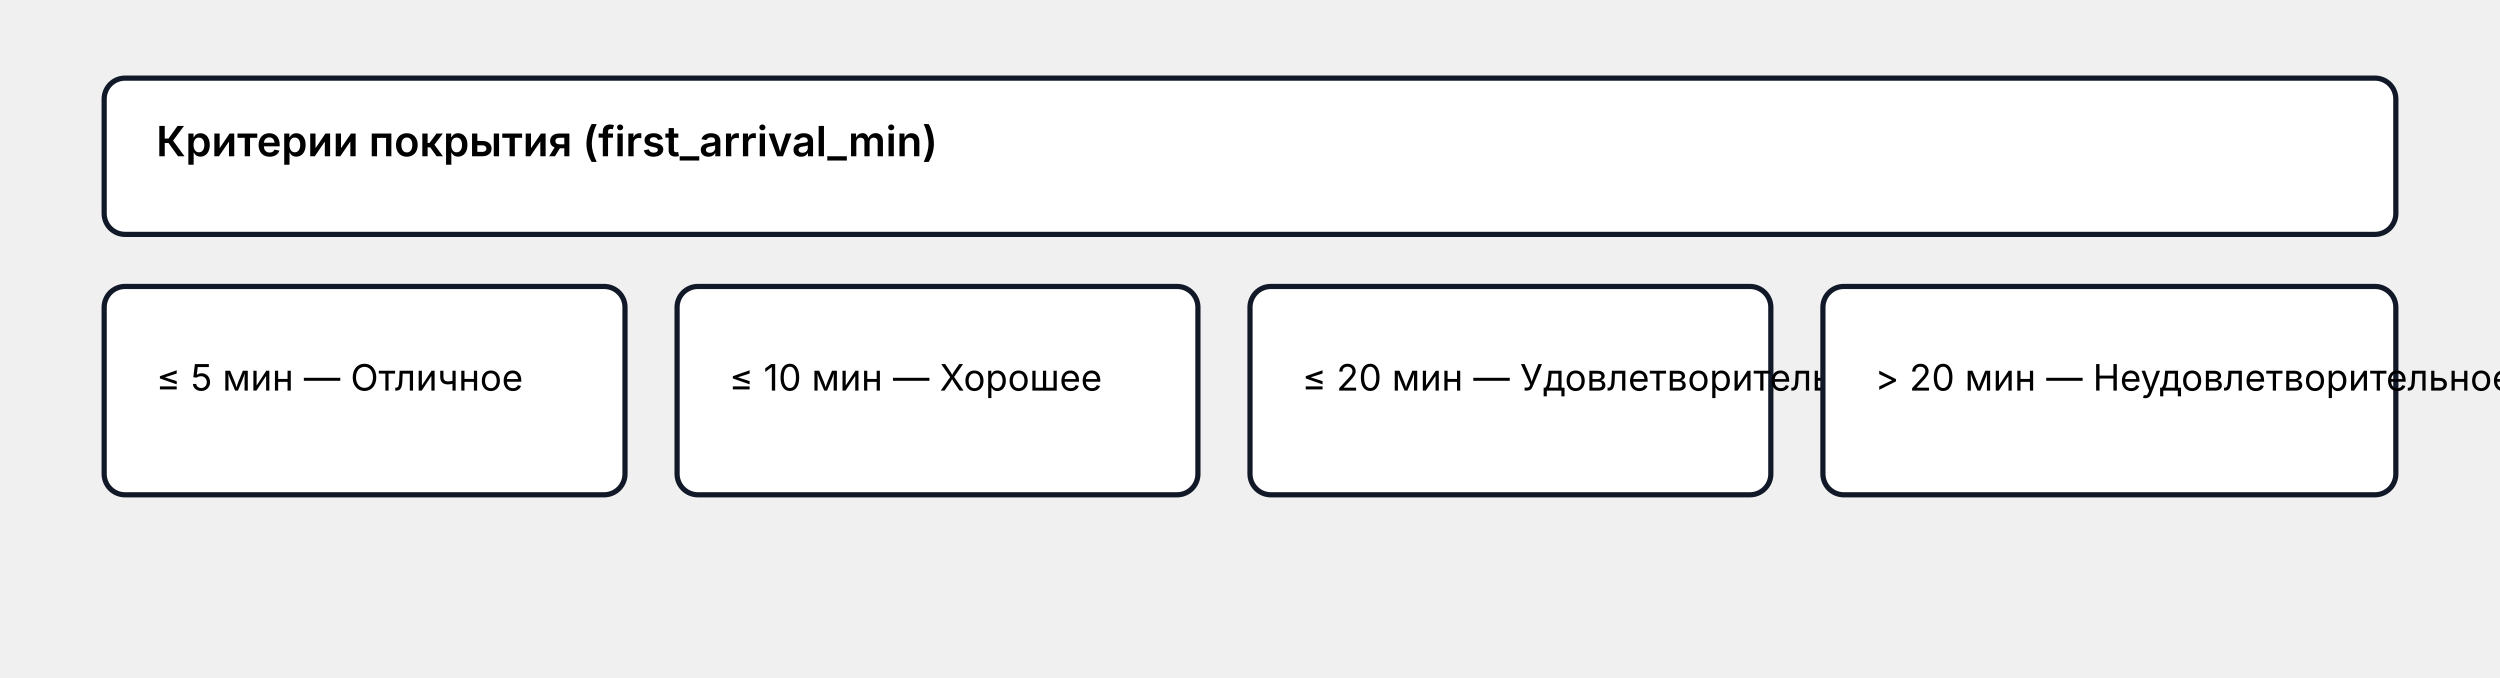
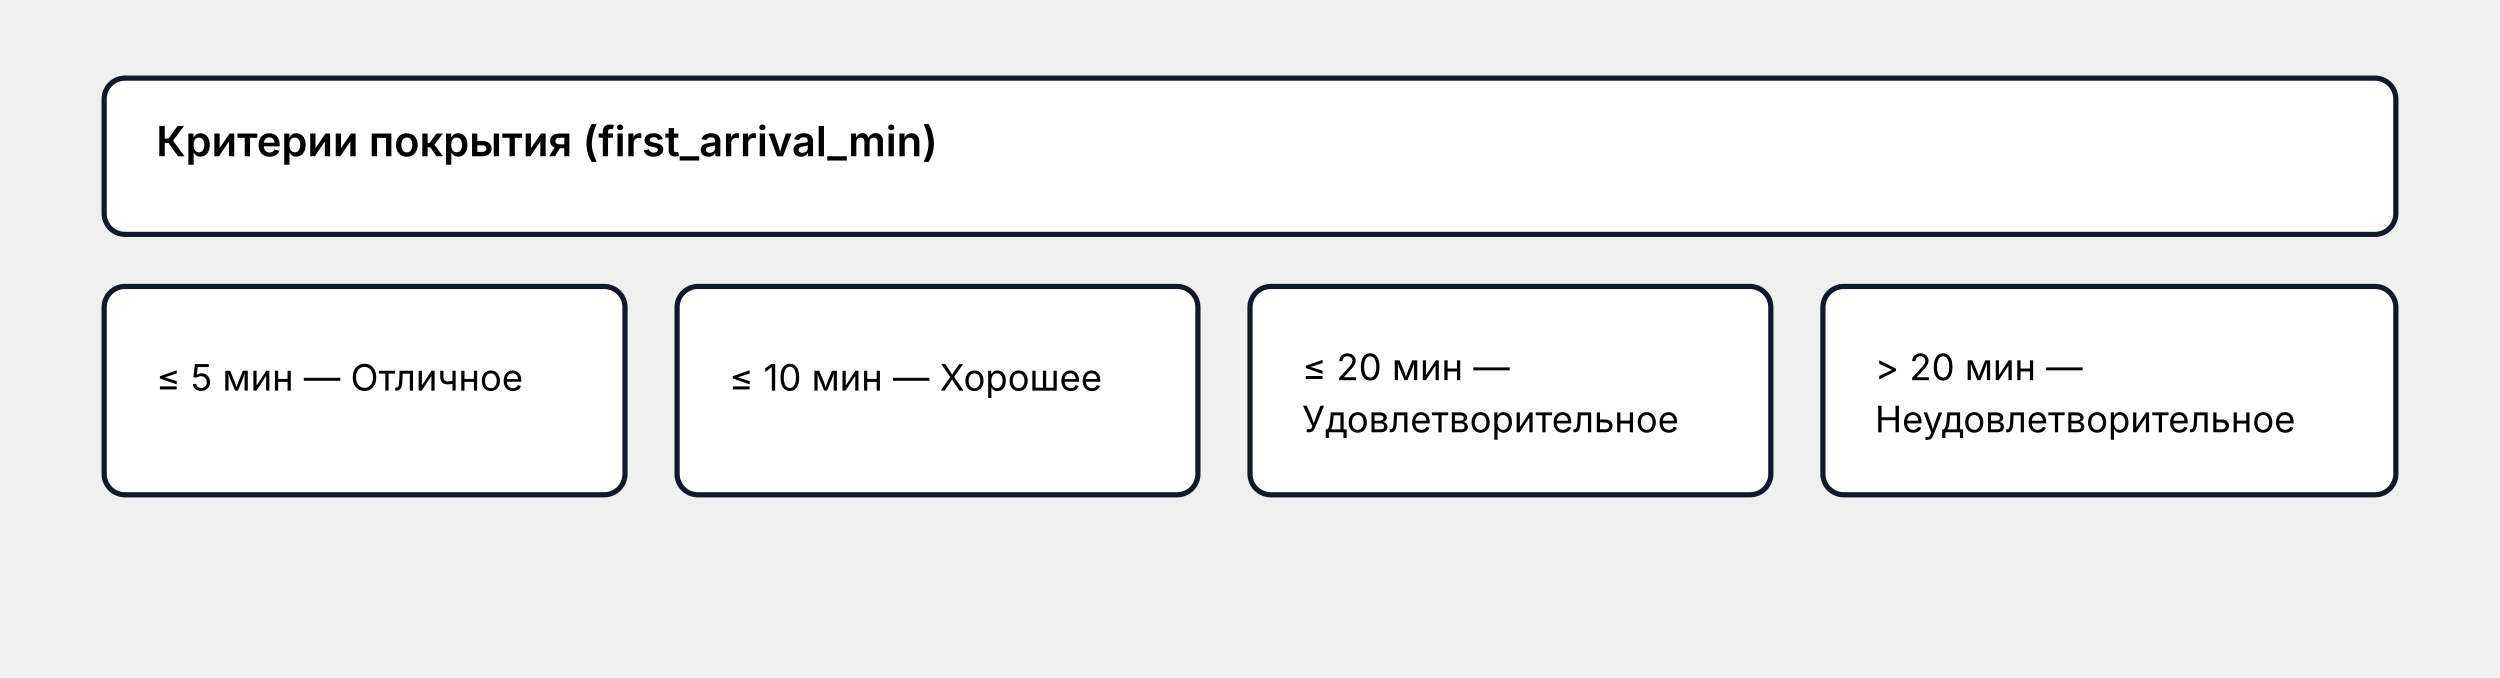
<svg xmlns="http://www.w3.org/2000/svg" width="960" height="260" viewBox="0 0 960 260" role="img" aria-labelledby="title desc">
  <defs>
    <style>
      .box{fill:#fff;stroke:#111827;stroke-width:2}
      .title{font:600 16px Inter,Segoe UI,Arial}
      .text{font:400 14px Inter,Segoe UI,Arial}
    </style>
  </defs>
  <rect class="box" x="40" y="30" width="880" height="60" rx="8" />
  <text x="60" y="60" class="title">Критерии покрытия (first_arrival_min)</text>
  <rect class="box" x="40" y="110" width="200" height="80" rx="8" />
  <text x="60" y="150" class="text">≤ 5 мин — Отличное</text>
  <rect class="box" x="260" y="110" width="200" height="80" rx="8" />
  <text x="280" y="150" class="text">≤ 10 мин — Хорошее</text>
  <rect class="box" x="480" y="110" width="200" height="80" rx="8" />
-   <text x="500" y="150" class="text">≤ 20 мин — Удовлетворительное</text>
+   <text x="500" y="146" class="text">≤ 20 мин —</text>
+   <text x="500" y="166" class="text">Удовлетворительное</text>
  <rect class="box" x="700" y="110" width="220" height="80" rx="8" />
-   <text x="720" y="150" class="text">&gt; 20 мин — Неудовлетворительное</text>
+   <text x="720" y="146" class="text">&gt; 20 мин —</text>
+   <text x="720" y="166" class="text">Неудовлетворительное</text>
</svg>
